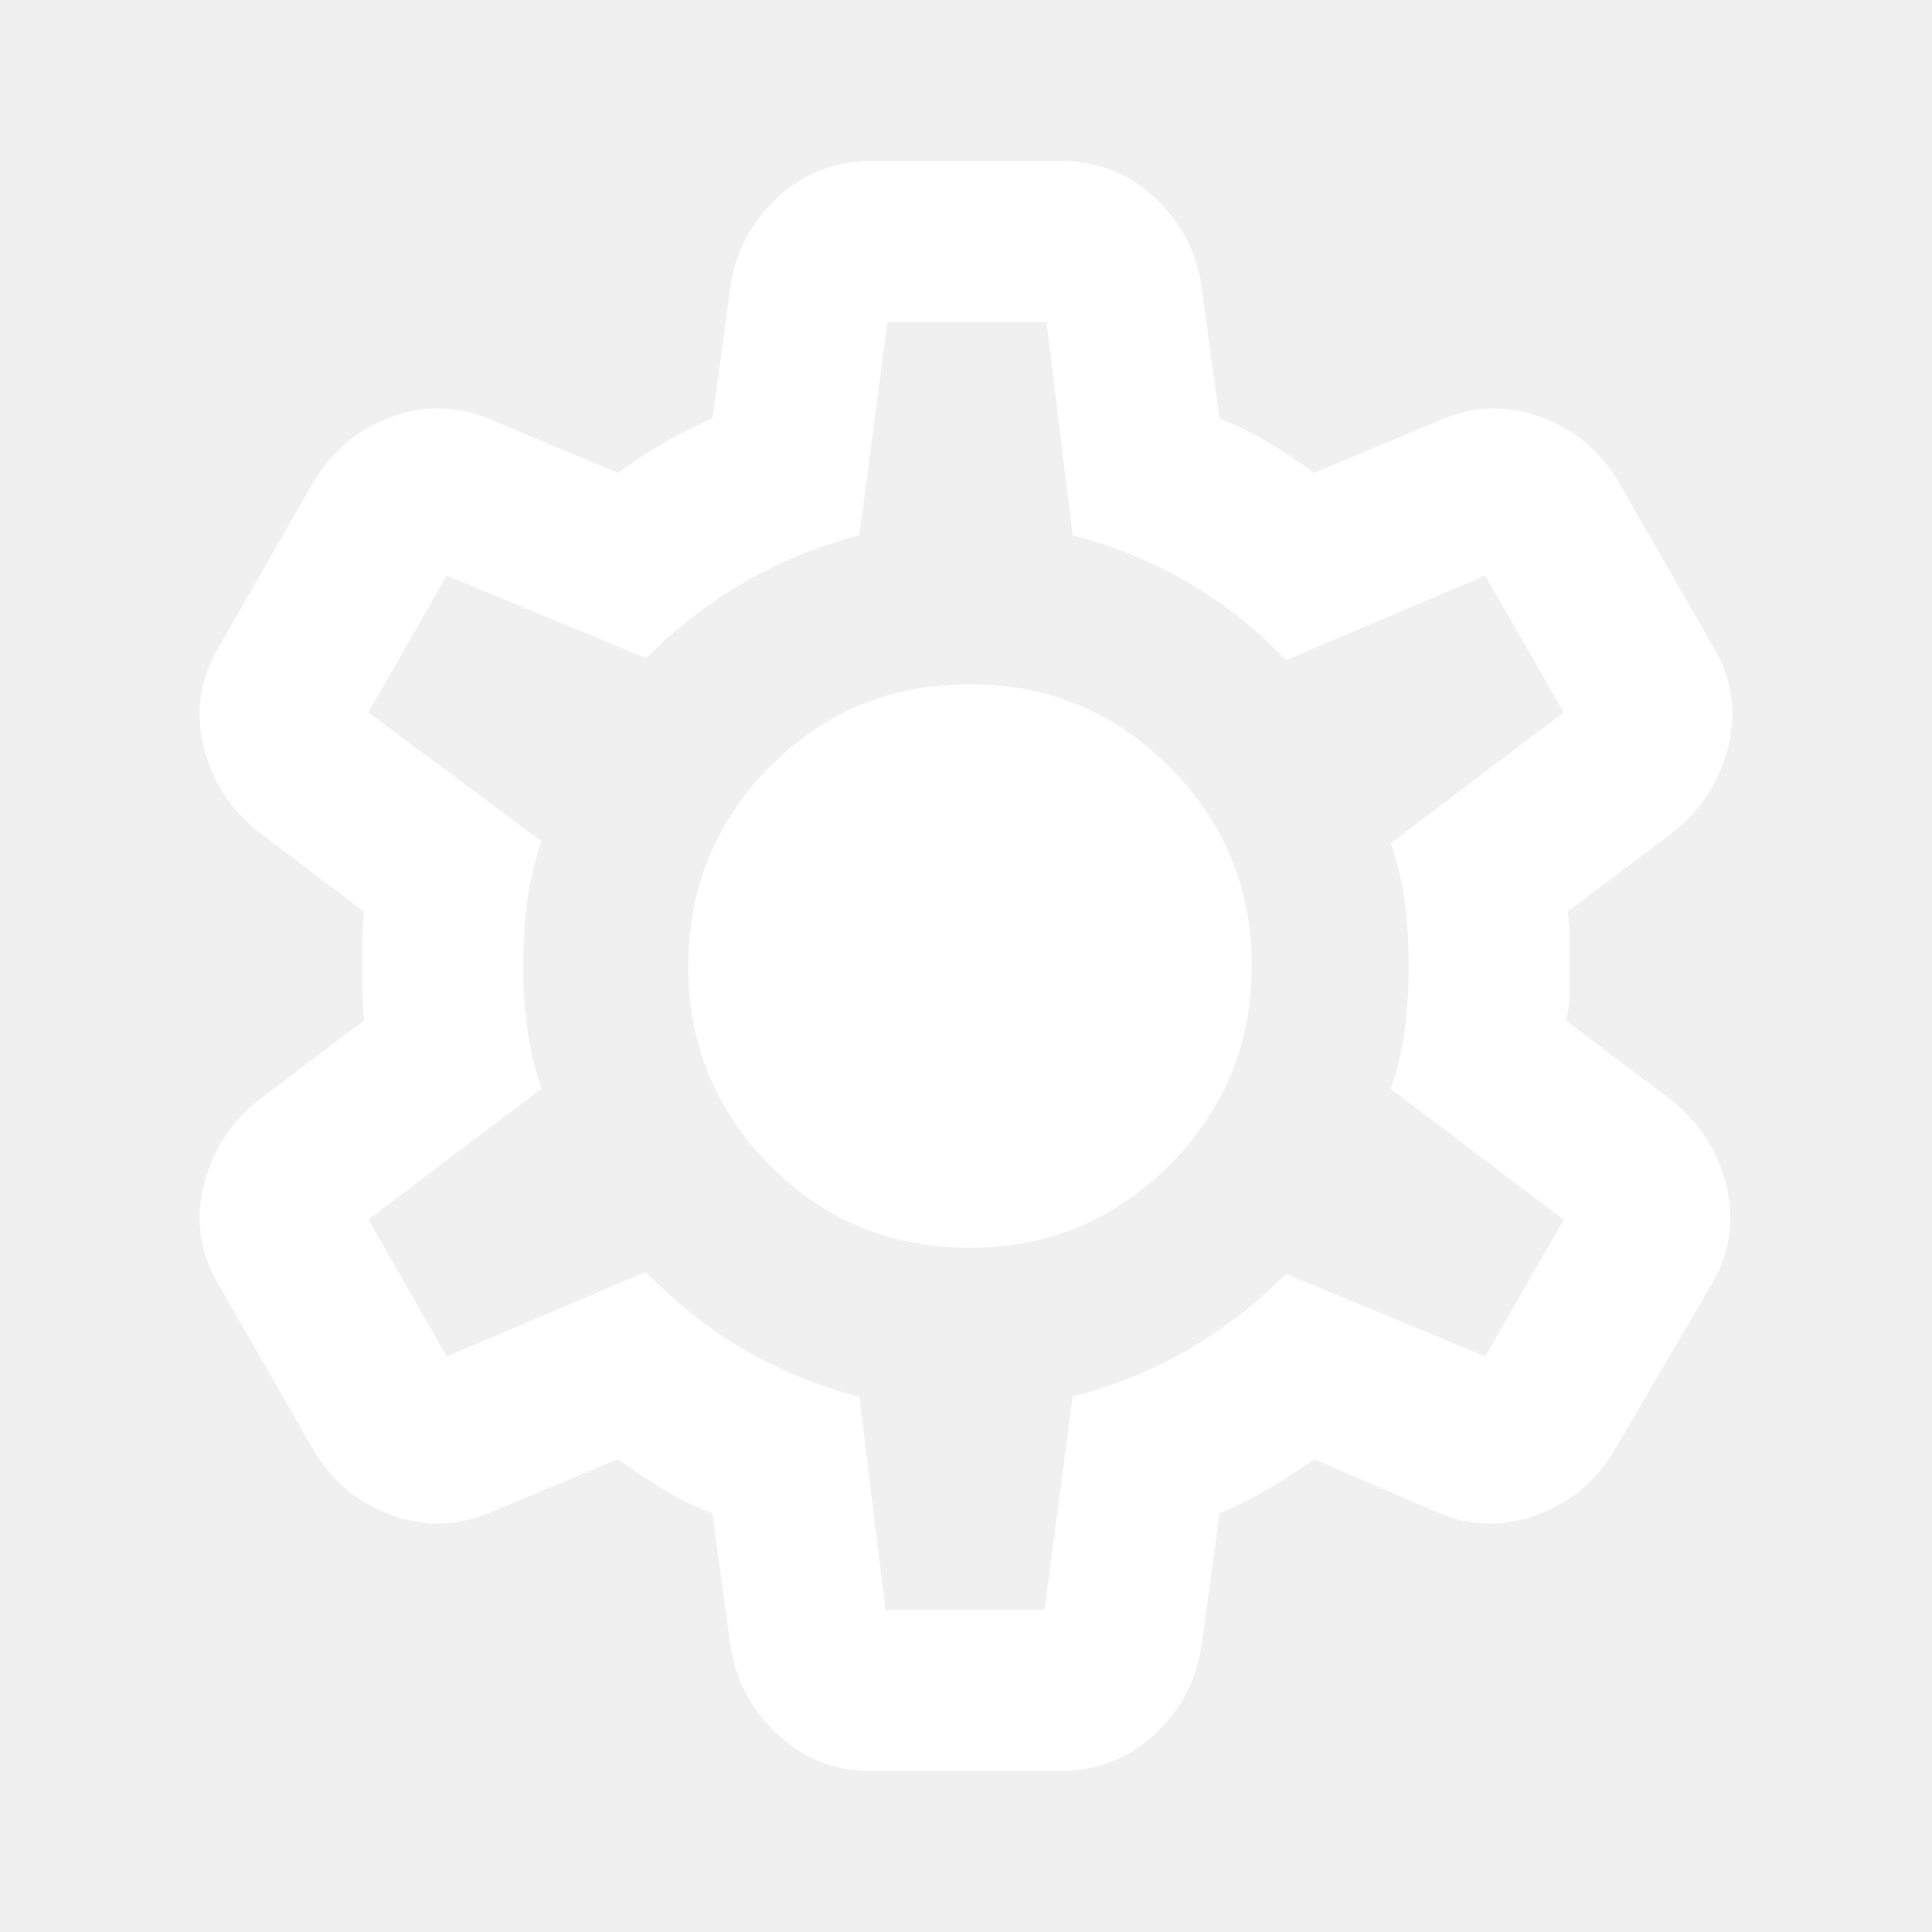
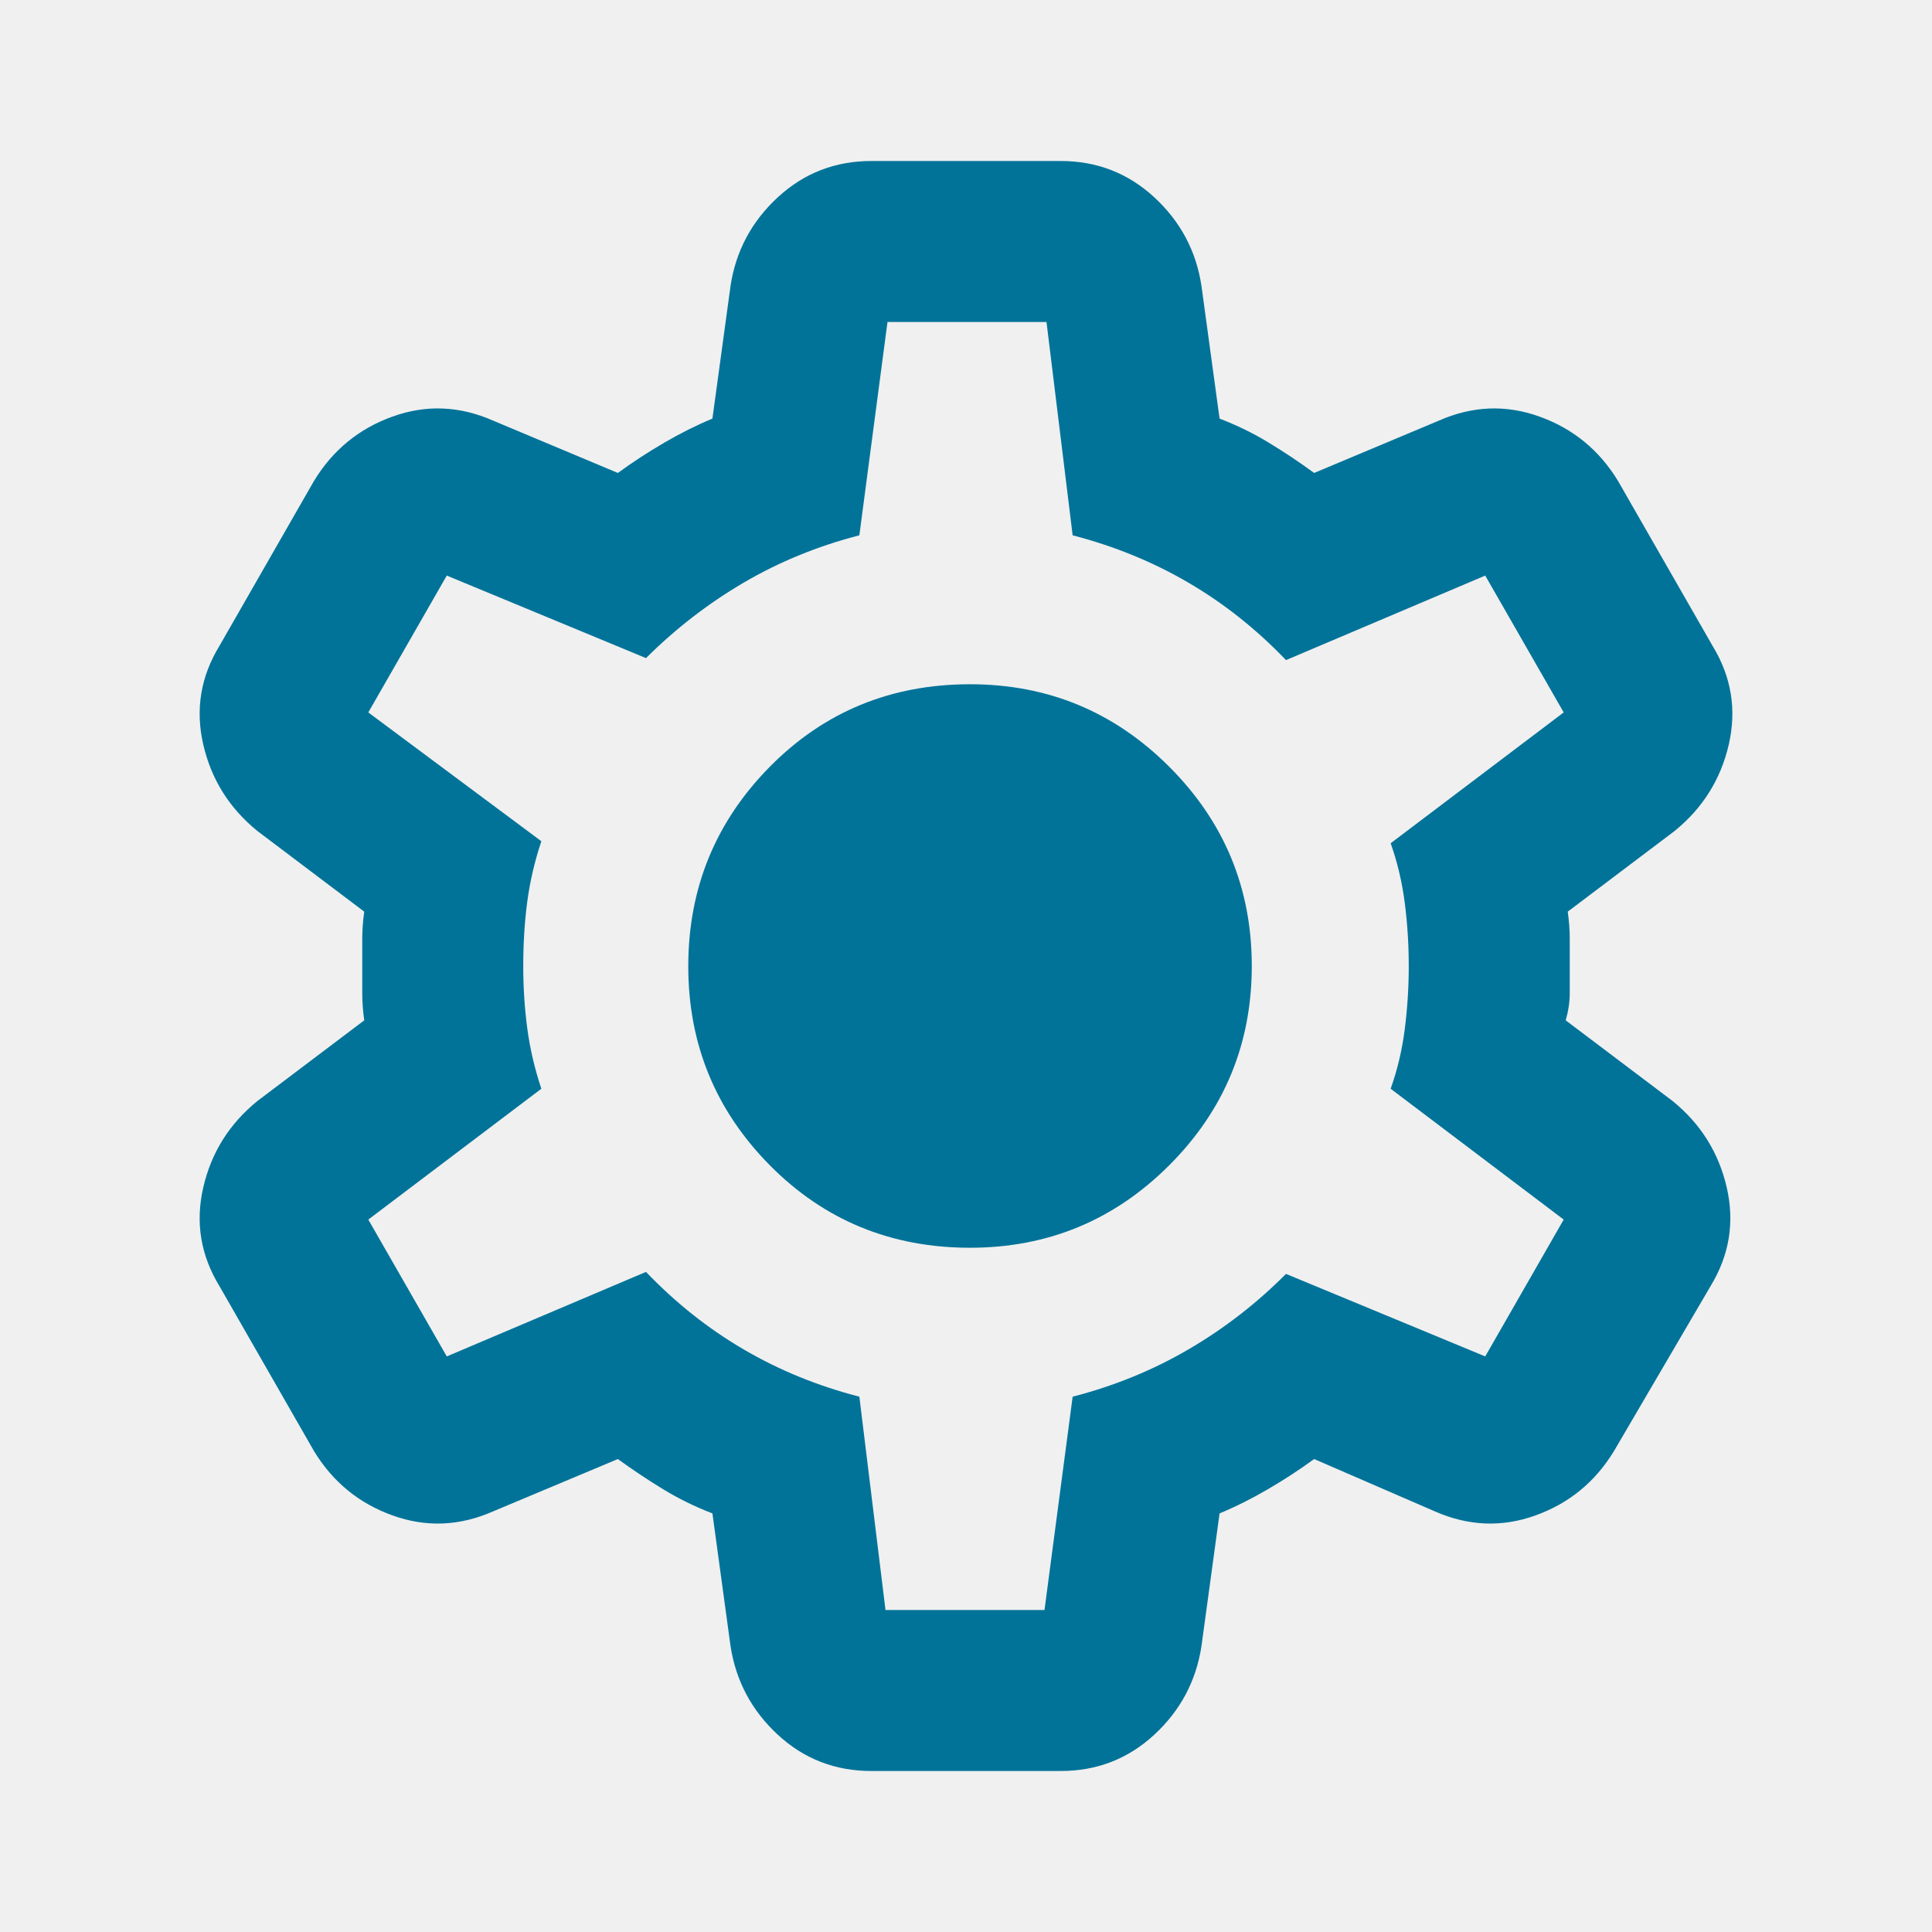
<svg xmlns="http://www.w3.org/2000/svg" width="60" height="60" viewBox="0 0 60 60" fill="none">
-   <path d="M27.062 55C25.938 55 24.969 54.625 24.157 53.875C23.346 53.125 22.856 52.208 22.688 51.125L22.125 47C21.583 46.792 21.073 46.542 20.595 46.25C20.117 45.958 19.648 45.646 19.188 45.312L15.312 46.938C14.271 47.396 13.229 47.438 12.188 47.062C11.146 46.688 10.333 46.021 9.75 45.062L6.813 39.938C6.229 38.979 6.063 37.958 6.313 36.875C6.563 35.792 7.125 34.896 8 34.188L11.312 31.688C11.271 31.396 11.25 31.114 11.25 30.843V29.155C11.25 28.885 11.271 28.604 11.312 28.312L8 25.812C7.125 25.104 6.563 24.208 6.313 23.125C6.063 22.042 6.229 21.021 6.813 20.062L9.75 14.938C10.333 13.979 11.146 13.312 12.188 12.938C13.229 12.562 14.271 12.604 15.312 13.062L19.188 14.688C19.646 14.354 20.125 14.042 20.625 13.75C21.125 13.458 21.625 13.208 22.125 13L22.688 8.875C22.854 7.792 23.344 6.875 24.157 6.125C24.971 5.375 25.939 5 27.062 5H32.938C34.062 5 35.032 5.375 35.845 6.125C36.658 6.875 37.148 7.792 37.312 8.875L37.875 13C38.417 13.208 38.928 13.458 39.407 13.75C39.888 14.042 40.356 14.354 40.812 14.688L44.688 13.062C45.729 12.604 46.771 12.562 47.812 12.938C48.854 13.312 49.667 13.979 50.25 14.938L53.188 20.062C53.771 21.021 53.938 22.042 53.688 23.125C53.438 24.208 52.875 25.104 52 25.812L48.688 28.312C48.729 28.604 48.75 28.886 48.75 29.157V30.843C48.75 31.114 48.708 31.396 48.625 31.688L51.938 34.188C52.812 34.896 53.375 35.792 53.625 36.875C53.875 37.958 53.708 38.979 53.125 39.938L50.125 45.062C49.542 46.021 48.729 46.688 47.688 47.062C46.646 47.438 45.604 47.396 44.562 46.938L40.812 45.312C40.354 45.646 39.875 45.958 39.375 46.25C38.875 46.542 38.375 46.792 37.875 47L37.312 51.125C37.146 52.208 36.657 53.125 35.845 53.875C35.033 54.625 34.064 55 32.938 55H27.062ZM27.5 50H32.438L33.312 43.375C34.604 43.042 35.803 42.553 36.907 41.907C38.013 41.263 39.023 40.481 39.938 39.562L46.125 42.125L48.562 37.875L43.188 33.812C43.396 33.229 43.542 32.615 43.625 31.97C43.708 31.325 43.75 30.668 43.75 30C43.75 29.332 43.708 28.676 43.625 28.032C43.542 27.389 43.396 26.774 43.188 26.188L48.562 22.125L46.125 17.875L39.938 20.5C39.021 19.542 38.011 18.74 36.907 18.095C35.804 17.45 34.606 16.96 33.312 16.625L32.5 10H27.562L26.688 16.625C25.396 16.958 24.198 17.448 23.095 18.095C21.992 18.742 20.981 19.523 20.062 20.438L13.875 17.875L11.438 22.125L16.812 26.125C16.604 26.75 16.458 27.375 16.375 28C16.292 28.625 16.25 29.292 16.25 30C16.25 30.667 16.292 31.312 16.375 31.938C16.458 32.562 16.604 33.188 16.812 33.812L11.438 37.875L13.875 42.125L20.062 39.5C20.979 40.458 21.99 41.261 23.095 41.907C24.2 42.554 25.398 43.043 26.688 43.375L27.5 50ZM30.125 38.75C32.542 38.75 34.604 37.896 36.312 36.188C38.021 34.479 38.875 32.417 38.875 30C38.875 27.583 38.021 25.521 36.312 23.812C34.604 22.104 32.542 21.25 30.125 21.25C27.667 21.25 25.594 22.104 23.907 23.812C22.221 25.521 21.377 27.583 21.375 30C21.373 32.417 22.218 34.479 23.907 36.188C25.598 37.896 27.67 38.75 30.125 38.75Z" fill="white" />
+   <path d="M27.062 55C25.938 55 24.969 54.625 24.157 53.875C23.346 53.125 22.856 52.208 22.688 51.125L22.125 47C21.583 46.792 21.073 46.542 20.595 46.25C20.117 45.958 19.648 45.646 19.188 45.312L15.312 46.938C14.271 47.396 13.229 47.438 12.188 47.062C11.146 46.688 10.333 46.021 9.75 45.062L6.813 39.938C6.229 38.979 6.063 37.958 6.313 36.875C6.563 35.792 7.125 34.896 8 34.188L11.312 31.688C11.271 31.396 11.25 31.114 11.25 30.843V29.155C11.25 28.885 11.271 28.604 11.312 28.312L8 25.812C7.125 25.104 6.563 24.208 6.313 23.125C6.063 22.042 6.229 21.021 6.813 20.062L9.75 14.938C10.333 13.979 11.146 13.312 12.188 12.938C13.229 12.562 14.271 12.604 15.312 13.062L19.188 14.688C19.646 14.354 20.125 14.042 20.625 13.75C21.125 13.458 21.625 13.208 22.125 13L22.688 8.875C22.854 7.792 23.344 6.875 24.157 6.125C24.971 5.375 25.939 5 27.062 5H32.938C34.062 5 35.032 5.375 35.845 6.125C36.658 6.875 37.148 7.792 37.312 8.875L37.875 13C38.417 13.208 38.928 13.458 39.407 13.75C39.888 14.042 40.356 14.354 40.812 14.688L44.688 13.062C45.729 12.604 46.771 12.562 47.812 12.938C48.854 13.312 49.667 13.979 50.25 14.938L53.188 20.062C53.771 21.021 53.938 22.042 53.688 23.125C53.438 24.208 52.875 25.104 52 25.812L48.688 28.312C48.729 28.604 48.75 28.886 48.75 29.157V30.843C48.75 31.114 48.708 31.396 48.625 31.688L51.938 34.188C52.812 34.896 53.375 35.792 53.625 36.875C53.875 37.958 53.708 38.979 53.125 39.938L50.125 45.062C49.542 46.021 48.729 46.688 47.688 47.062C46.646 47.438 45.604 47.396 44.562 46.938L40.812 45.312C40.354 45.646 39.875 45.958 39.375 46.25C38.875 46.542 38.375 46.792 37.875 47L37.312 51.125C37.146 52.208 36.657 53.125 35.845 53.875C35.033 54.625 34.064 55 32.938 55H27.062ZM27.5 50H32.438L33.312 43.375C34.604 43.042 35.803 42.553 36.907 41.907C38.013 41.263 39.023 40.481 39.938 39.562L46.125 42.125L48.562 37.875L43.188 33.812C43.396 33.229 43.542 32.615 43.625 31.97C43.708 31.325 43.75 30.668 43.75 30C43.75 29.332 43.708 28.676 43.625 28.032C43.542 27.389 43.396 26.774 43.188 26.188L48.562 22.125L46.125 17.875L39.938 20.5C39.021 19.542 38.011 18.74 36.907 18.095C35.804 17.45 34.606 16.96 33.312 16.625L32.5 10H27.562L26.688 16.625C25.396 16.958 24.198 17.448 23.095 18.095C21.992 18.742 20.981 19.523 20.062 20.438L13.875 17.875L11.438 22.125L16.812 26.125C16.604 26.75 16.458 27.375 16.375 28C16.292 28.625 16.25 29.292 16.25 30C16.25 30.667 16.292 31.312 16.375 31.938C16.458 32.562 16.604 33.188 16.812 33.812L11.438 37.875L13.875 42.125L20.062 39.5C20.979 40.458 21.99 41.261 23.095 41.907C24.2 42.554 25.398 43.043 26.688 43.375L27.5 50ZM30.125 38.75C32.542 38.75 34.604 37.896 36.312 36.188C38.021 34.479 38.875 32.417 38.875 30C38.875 27.583 38.021 25.521 36.312 23.812C34.604 22.104 32.542 21.25 30.125 21.25C27.667 21.25 25.594 22.104 23.907 23.812C22.221 25.521 21.377 27.583 21.375 30C21.373 32.417 22.218 34.479 23.907 36.188C25.598 37.896 27.67 38.75 30.125 38.75Z" fill="#017399" />
</svg>
